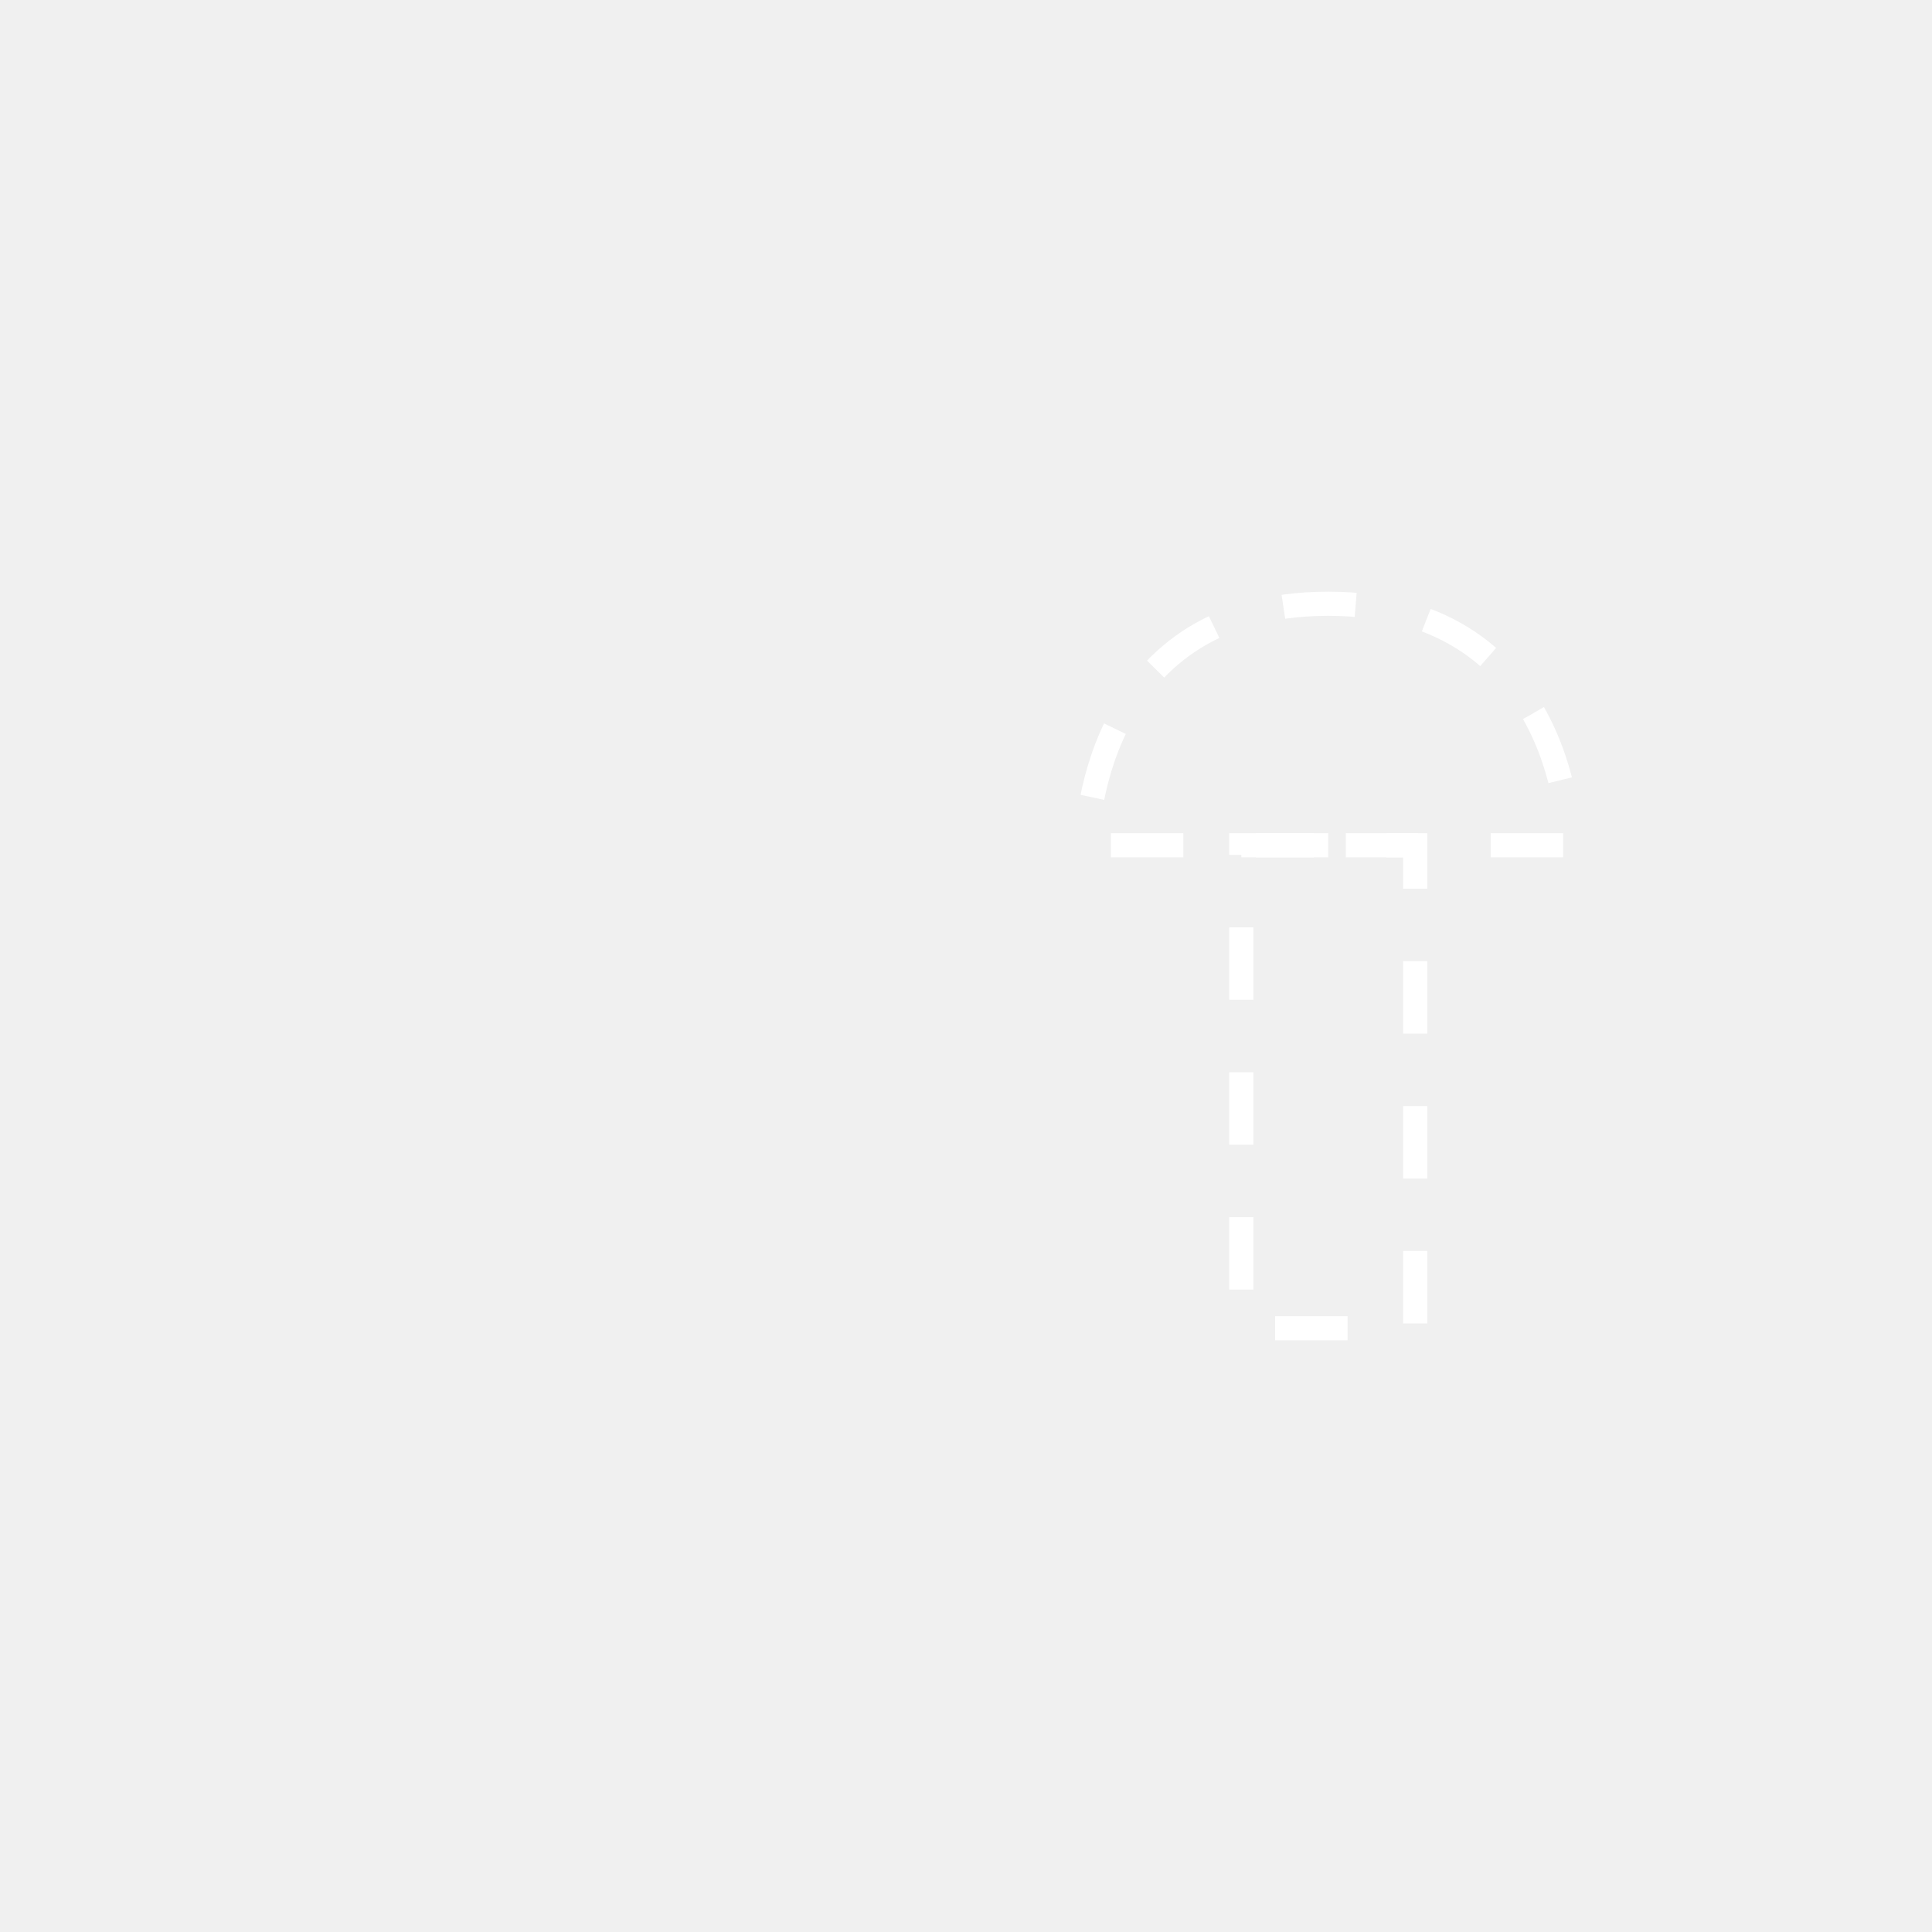
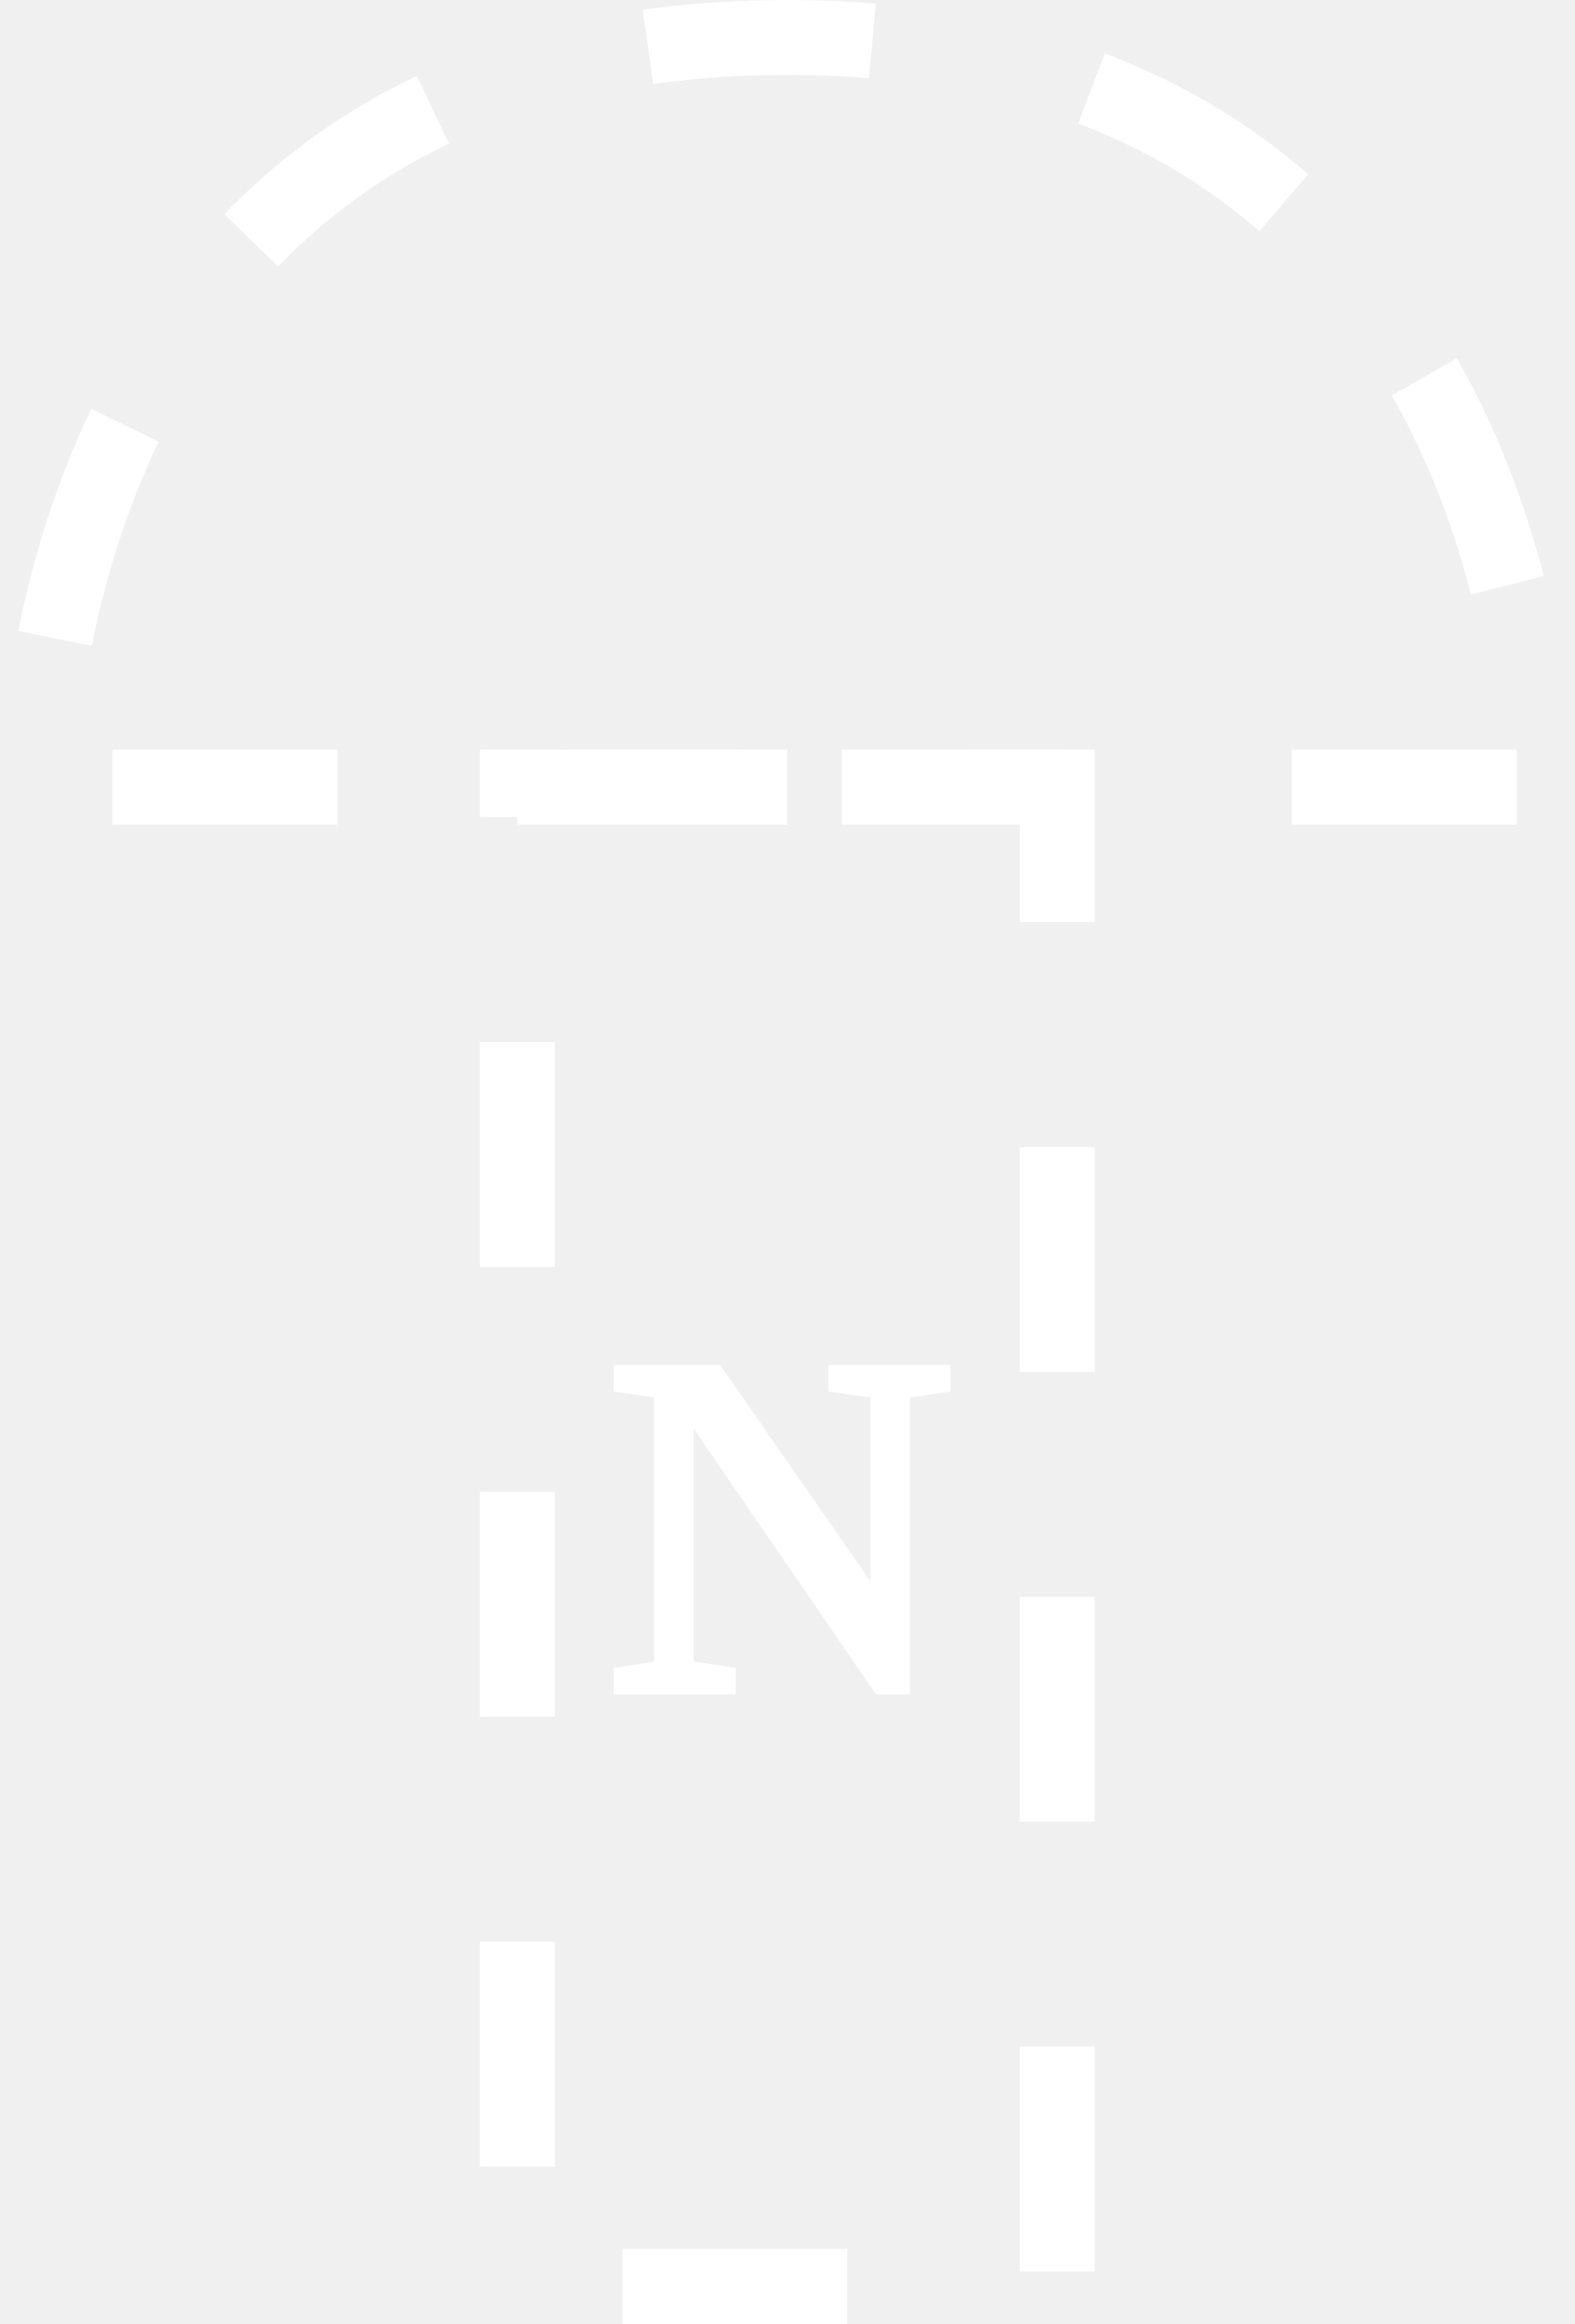
- <svg xmlns="http://www.w3.org/2000/svg" id="G*MPNZ----****X" width="400px" height="400px" viewBox="0 0 400 400" preserveAspectRatio="xMidYMid meet" zoomAndPan="magnify" version="1.1" contentScriptType="application/ecmascript" contentStyleType="text/css">
-   <g transform="translate(75 0)">
-     <svg viewBox="0 0 400 400" id="_0.G-M-N---------X" width="400px" height="400px" preserveAspectRatio="xMidYMid meet" zoomAndPan="magnify" version="1.1" contentScriptType="application/ecmascript" contentStyleType="text/css">
-       <rect x="182" y="175" width="36" height="100" transform="matrix(1 0 0 1 0 0)" style="fill:none;stroke:rgb(255,255,255);stroke-width:5;stroke-dasharray:15" />
-       <path d="M200 175 L150 175 C150 175 150 125 200 125 C250 125 250 175 250 175 z" style="fill:none;stroke:rgb(255,255,255);stroke-width:5;stroke-dasharray:15" />
+ <svg xmlns="http://www.w3.org/2000/svg" id="G*MPNZ----****X" width="105" height="155" viewBox="0 0 105 155" version="1.1">
+   <defs id="defs3882" />
+   <g transform="translate(-147.5,-122.5)" id="g3871">
+     <svg viewBox="0 0 400 400" id="_0.G-M-N---------X" width="400" height="400" version="1.1">
+       <rect x="182" y="175" width="36" height="100" style="fill:none;stroke:#ffffff;stroke-width:5;stroke-dasharray:15" id="rect3874" />
+       <text x="188" y="235" style="font-size:32px;fill:#ffffff;stroke:#ffffff" id="text3876">N
+             </text>
+       <path d="m 200,175 -50,0 c 0,0 0,-50 50,-50 50,0 50,50 50,50 z" style="fill:none;stroke:#ffffff;stroke-width:5;stroke-dasharray:15" id="path3878" />
    </svg>
  </g>
</svg>
